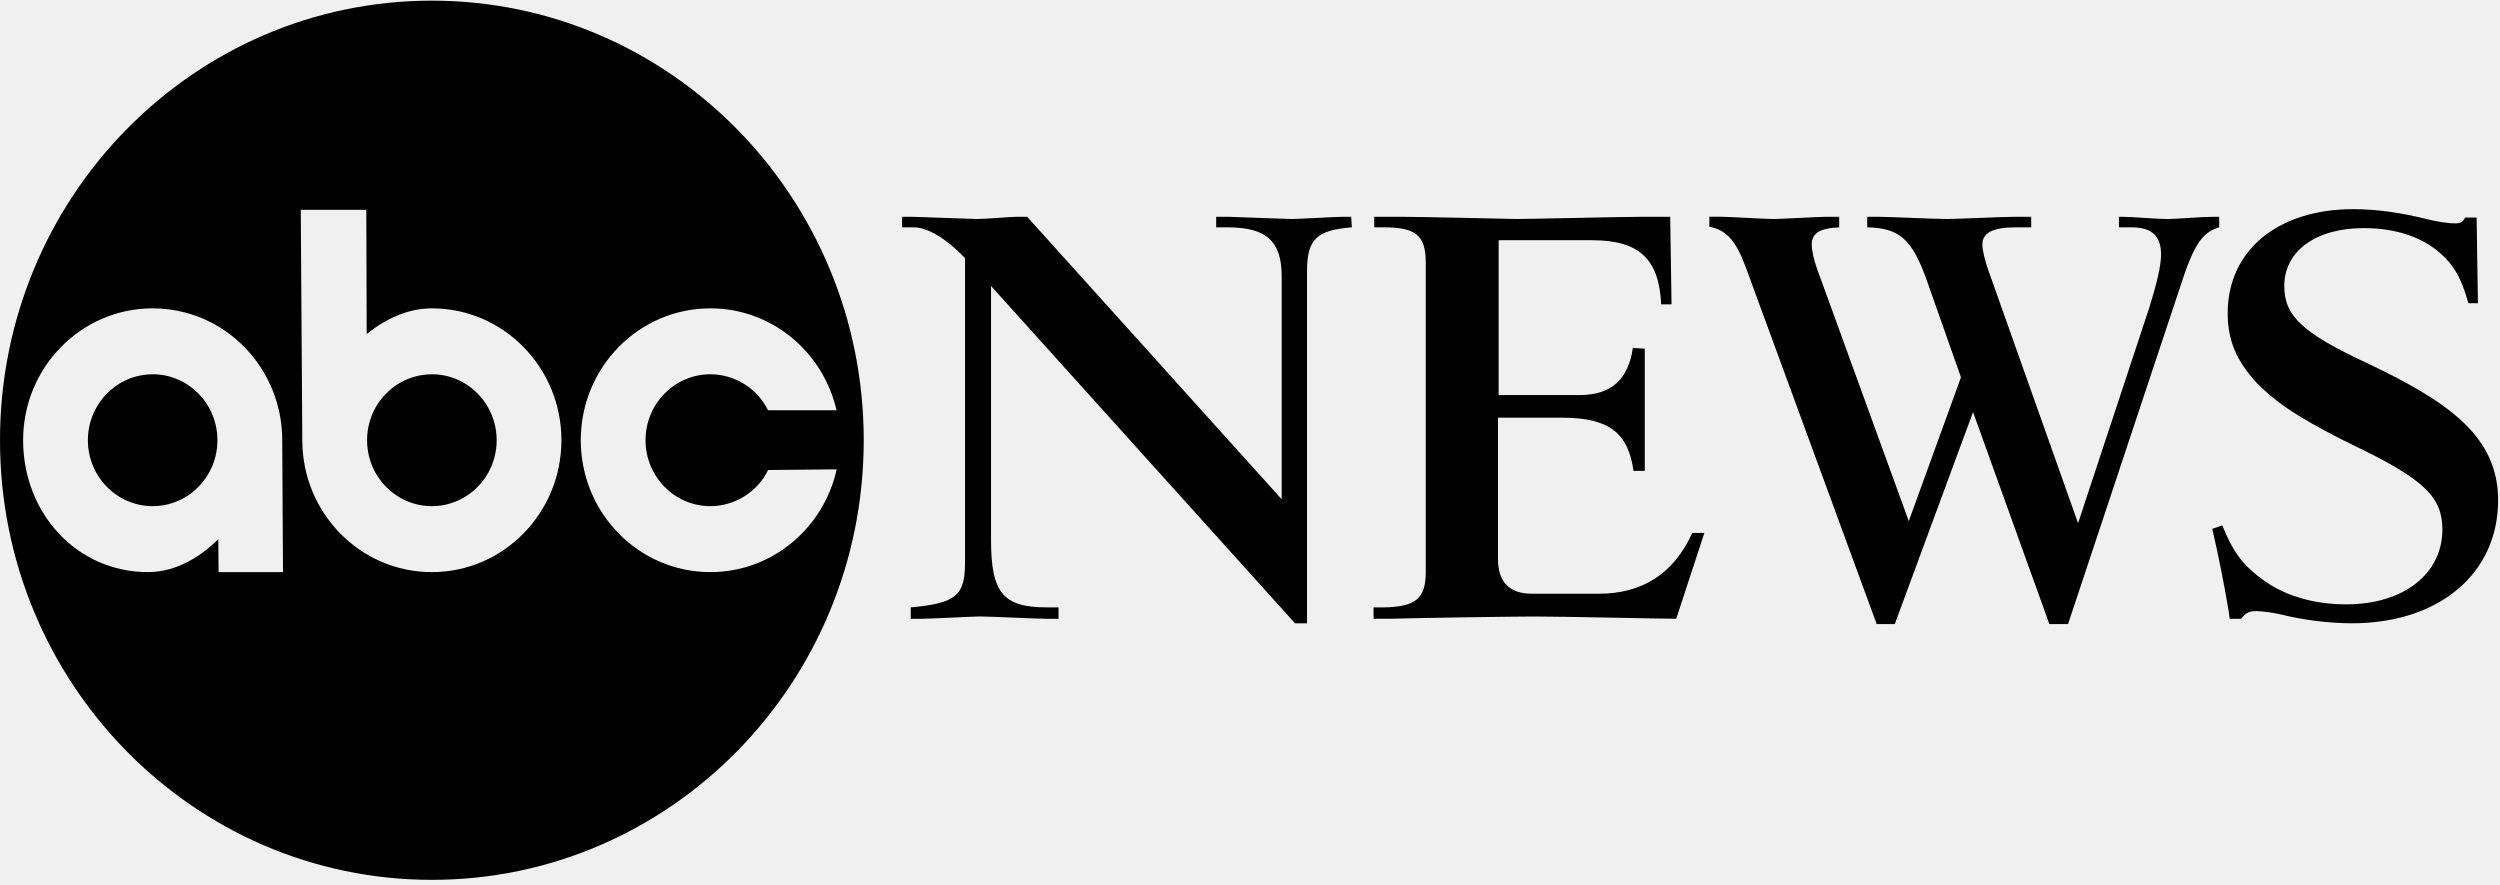
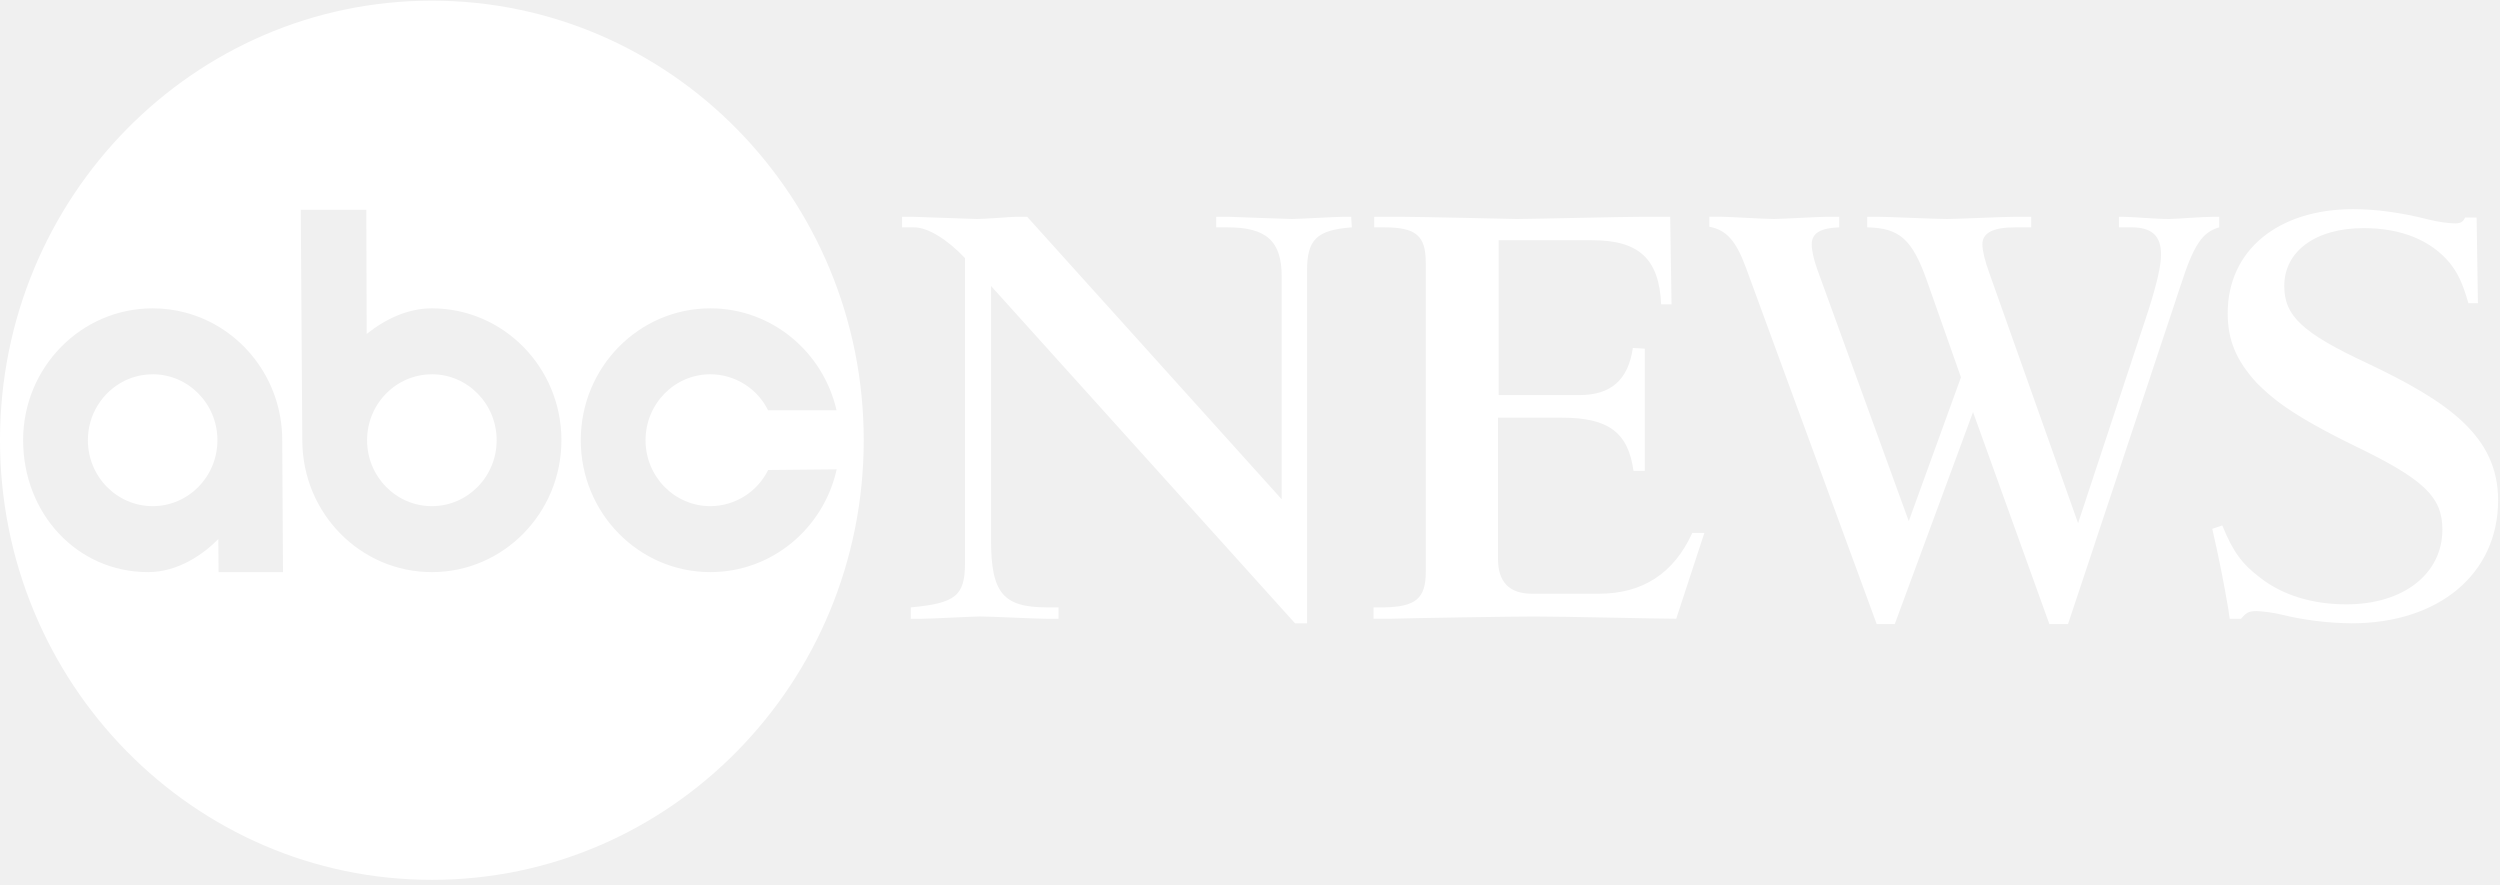
<svg xmlns="http://www.w3.org/2000/svg" viewBox="0 0 65 23">
-   <g fill="#000" fill-rule="nonzero">
+   <g fill="#fff" fill-rule="nonzero">
    <path d="M25.089 6.709c-.47-.496-.974-.798-1.322-.798h-.313v-.275h.261c.121 0 1.548.058 1.687.058.227 0 .886-.058 1.026-.058h.278l6.618 7.345V7.187c0-.921-.4-1.276-1.407-1.276h-.296v-.275h.313c.035 0 1.529.058 1.65.058.173 0 1.164-.058 1.355-.058h.192l.017.275c-.922.071-1.165.32-1.165 1.135v9.16h-.312l-7.904-8.77v6.6c0 1.384.314 1.756 1.46 1.756h.295v.296h-.331c-.243 0-1.441-.06-1.72-.06-.156 0-1.269.06-1.512.06h-.279v-.296c1.166-.107 1.41-.302 1.41-1.153v-7.93h-.001zm11.98.106c0-.691-.261-.904-1.079-.904h-.26v-.275h.678c.47 0 3.008.058 3.026.058.364 0 2.777-.058 3.296-.058h.695l.035 2.277h-.27c-.053-1.188-.58-1.667-1.795-1.667h-2.43v4.026h2.1c.816 0 1.268-.39 1.389-1.225l.31.018v3.178h-.293c-.138-.993-.642-1.383-1.857-1.383h-1.666v3.672c0 .603.296.905.885.905h1.736c1.126 0 1.944-.515 2.43-1.58h.314l-.731 2.23c-.505 0-2.898-.058-3.696-.058-.539 0-3.13.04-3.722.058h-.452v-.295h.278c.818-.017 1.08-.23 1.08-.923V6.815zm16.701 9.41h-.487l-1.984-5.511-2.035 5.512h-.47L45.4 6.975c-.26-.71-.505-.993-.957-1.08v-.26h.296c.191 0 1.149.059 1.375.059.191 0 1.182-.058 1.391-.058h.314v.275c-.505.019-.714.16-.714.443 0 .16.052.39.14.639l2.383 6.557 1.357-3.74-.887-2.516c-.383-1.081-.714-1.364-1.55-1.383v-.275h.28c.243 0 1.496.058 1.793.058.242 0 1.495-.058 1.773-.058h.417v.275h-.417c-.574 0-.852.142-.852.443 0 .16.07.444.174.727l2.314 6.522 1.827-5.53c.226-.709.33-1.17.33-1.453 0-.496-.243-.71-.782-.71h-.313v-.274h.087c.243 0 .851.058 1.217.058.173 0 .851-.058 1.18-.058h.123v.275c-.436.125-.66.443-1.007 1.525l-2.923 8.79zm4.01-2.563c.278.688.52 1.008.988 1.361.59.46 1.37.69 2.237.69 1.491 0 2.497-.796 2.497-1.946 0-.85-.486-1.31-2.282-2.175-1.74-.85-2.174-1.274-2.538-1.628-.537-.584-.762-1.114-.762-1.822 0-1.627 1.3-2.704 3.265-2.704.592 0 1.236.088 1.933.264.278.07.557.106.714.106.138 0 .209-.035.26-.153h.3l.034 2.229h-.247c-.156-.531-.26-.76-.487-1.05-.488-.585-1.254-.903-2.237-.903-1.248 0-2.064.601-2.064 1.504 0 .778.47 1.22 2.134 1.998 2.134 1.008 3.426 1.911 3.426 3.573 0 1.91-1.537 3.2-3.807 3.2a8.04 8.04 0 0 1-1.838-.229 3.676 3.676 0 0 0-.624-.089c-.209 0-.277.036-.415.2h-.295l-.035-.248c-.118-.7-.258-1.398-.418-2.09l.261-.089zM3.97 9.732c-.262 0-.51.06-.73.168-.587.291-.957.89-.955 1.546 0 .946.755 1.714 1.684 1.714.931 0 1.684-.768 1.684-1.714 0-.947-.753-1.715-1.684-1.715zm7.259 0c-.93 0-1.685.767-1.685 1.714 0 .946.754 1.714 1.685 1.714.93 0 1.684-.768 1.684-1.714 0-.947-.755-1.715-1.684-1.715z" />
    <path d="M18.47 14.875c-1.862 0-3.37-1.535-3.37-3.43 0-1.893 1.508-3.428 3.37-3.428 1.596 0 2.932 1.132 3.28 2.65h-1.78a1.68 1.68 0 0 0-1.5-.936c-.932 0-1.686.768-1.686 1.715 0 .946.754 1.714 1.685 1.714a1.68 1.68 0 0 0 1.502-.94l1.783-.017c-.339 1.53-1.68 2.672-3.285 2.672zm-7.241 0c-1.853 0-3.356-1.522-3.369-3.405l-.04-6.016h1.704l.01 3.228c.499-.396 1.077-.665 1.695-.665 1.86 0 3.368 1.535 3.368 3.429s-1.509 3.429-3.368 3.429zm-5.546 0l-.007-.859c-.382.389-1.043.859-1.824.859-1.86 0-3.251-1.535-3.251-3.43 0-1.893 1.508-3.428 3.368-3.428.29 0 .573.037.843.108 1.453.38 2.526 1.723 2.526 3.32v.01l.02 3.42H5.682zM11.229.017C5.027.017 0 5.134 0 11.446s5.027 11.43 11.229 11.43c6.2 0 11.228-5.118 11.228-11.43 0-6.312-5.028-11.429-11.228-11.429z" />
  </g>
</svg>
